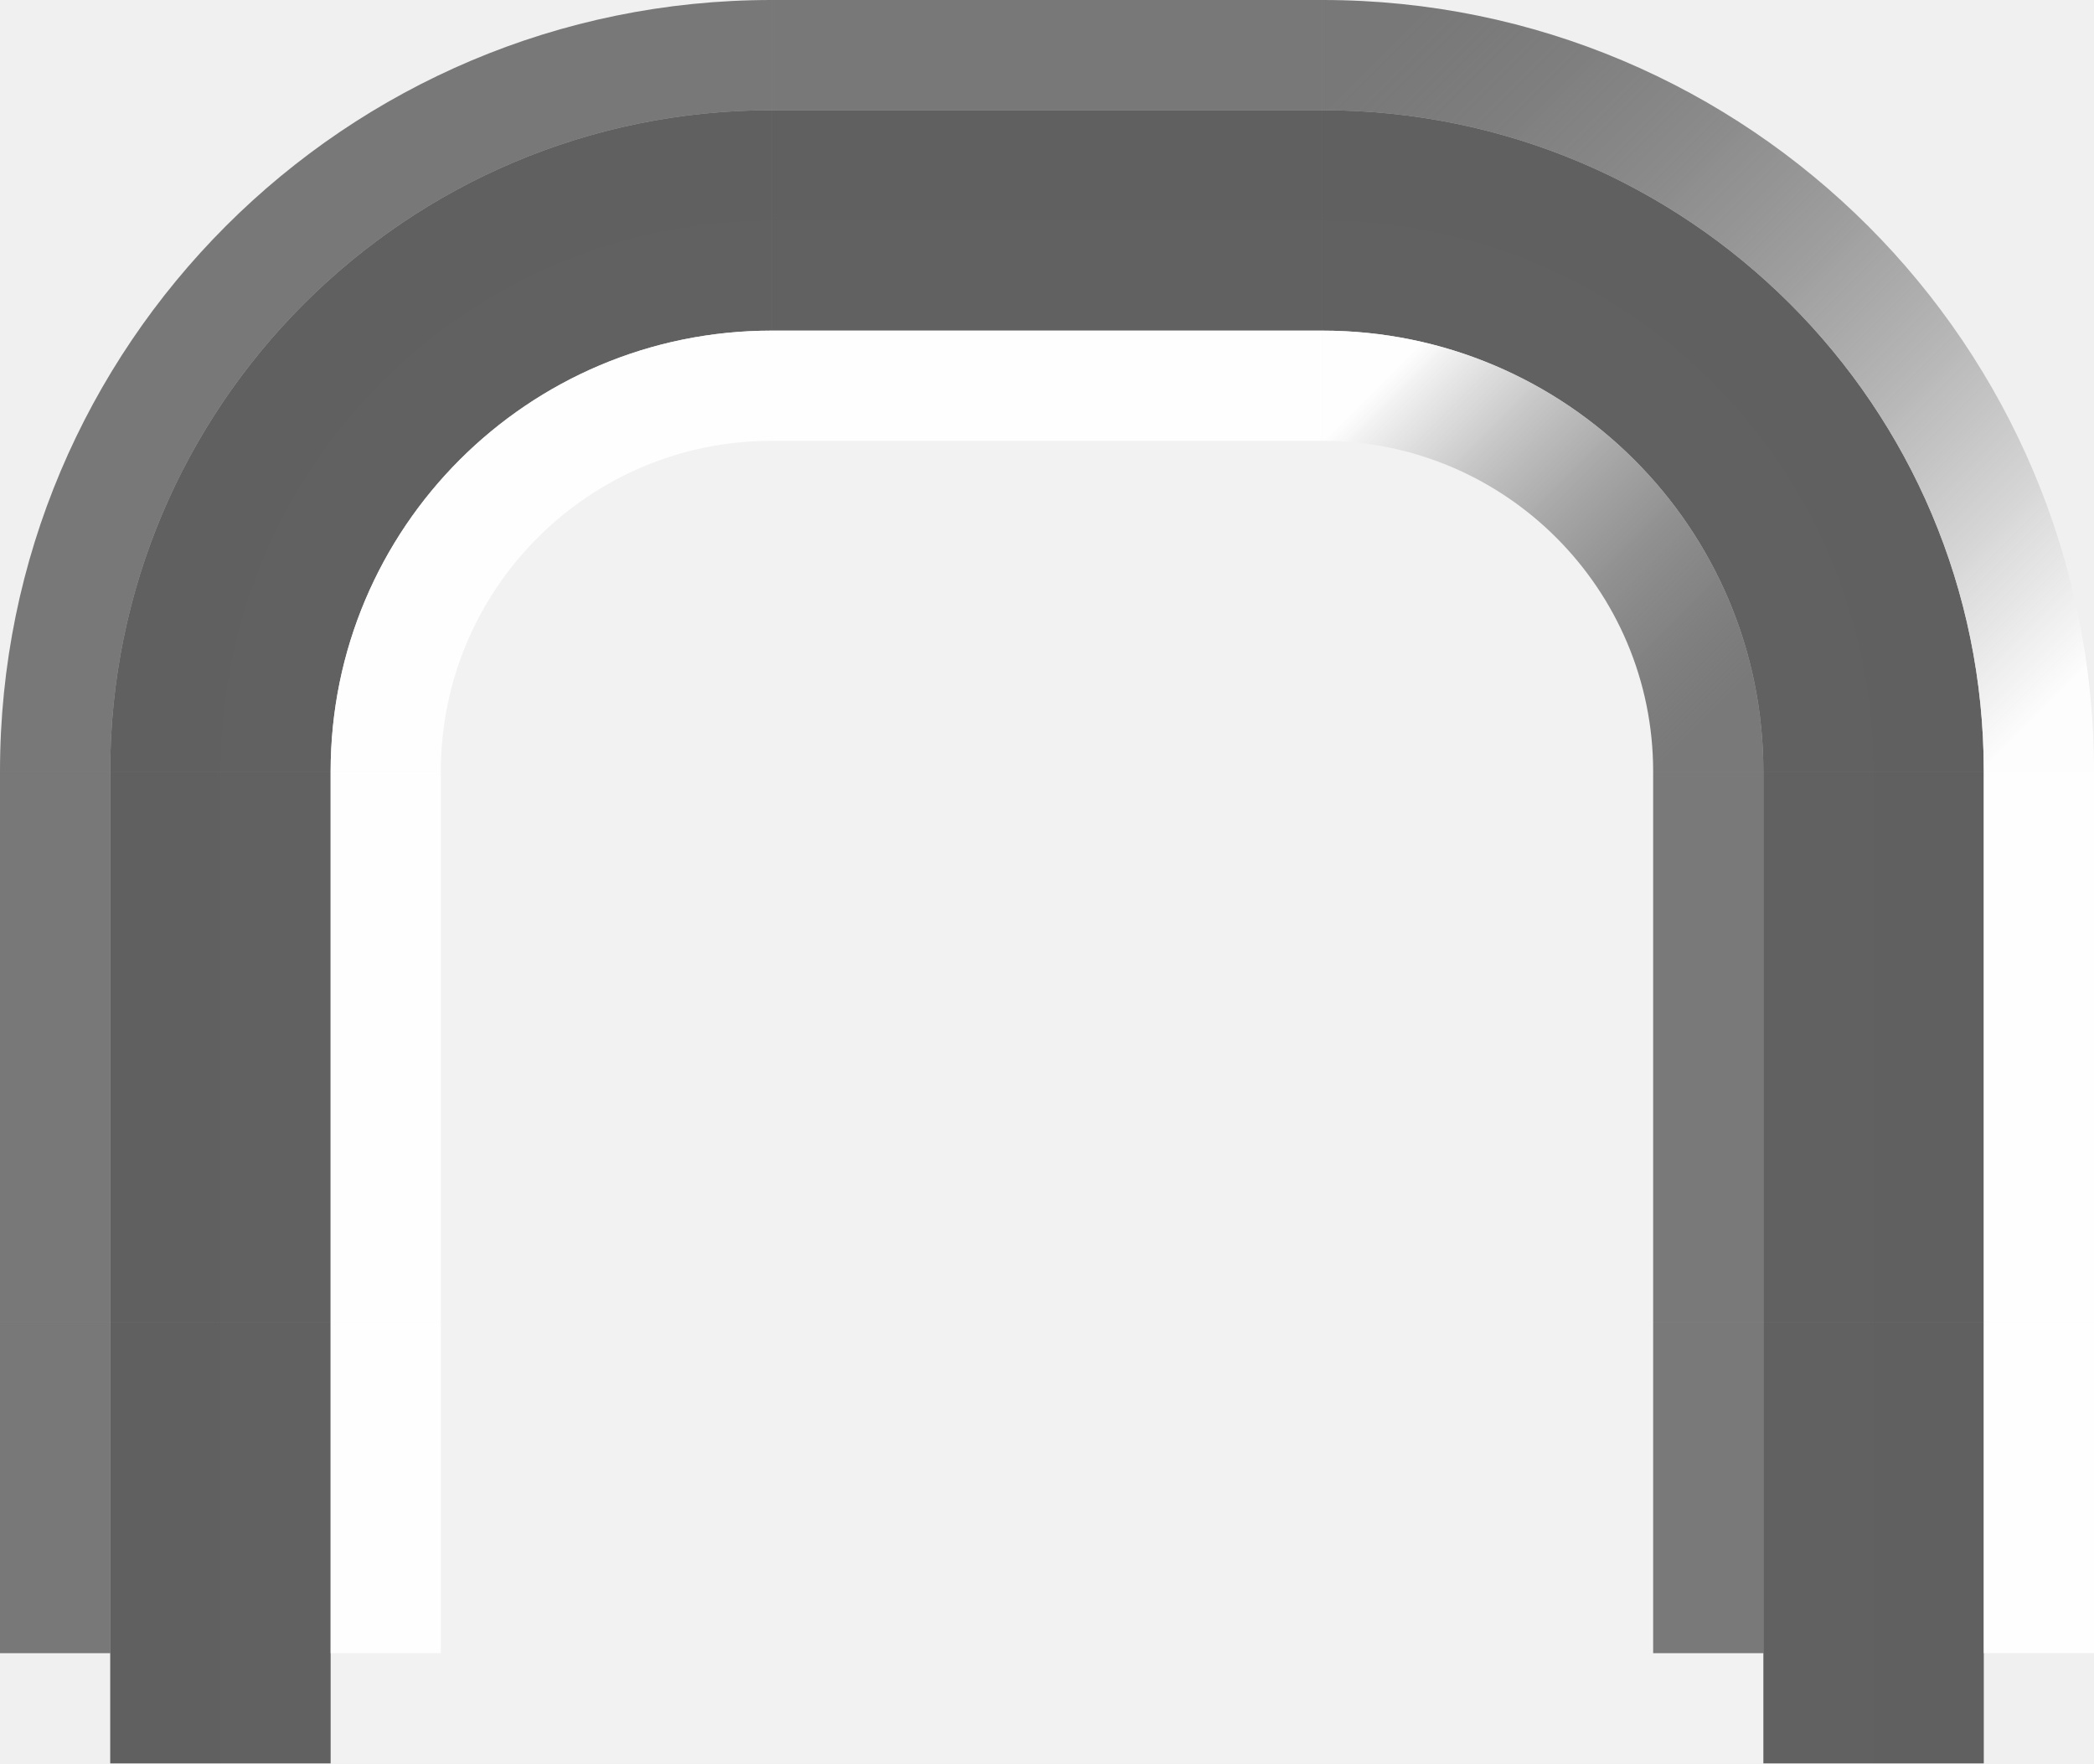
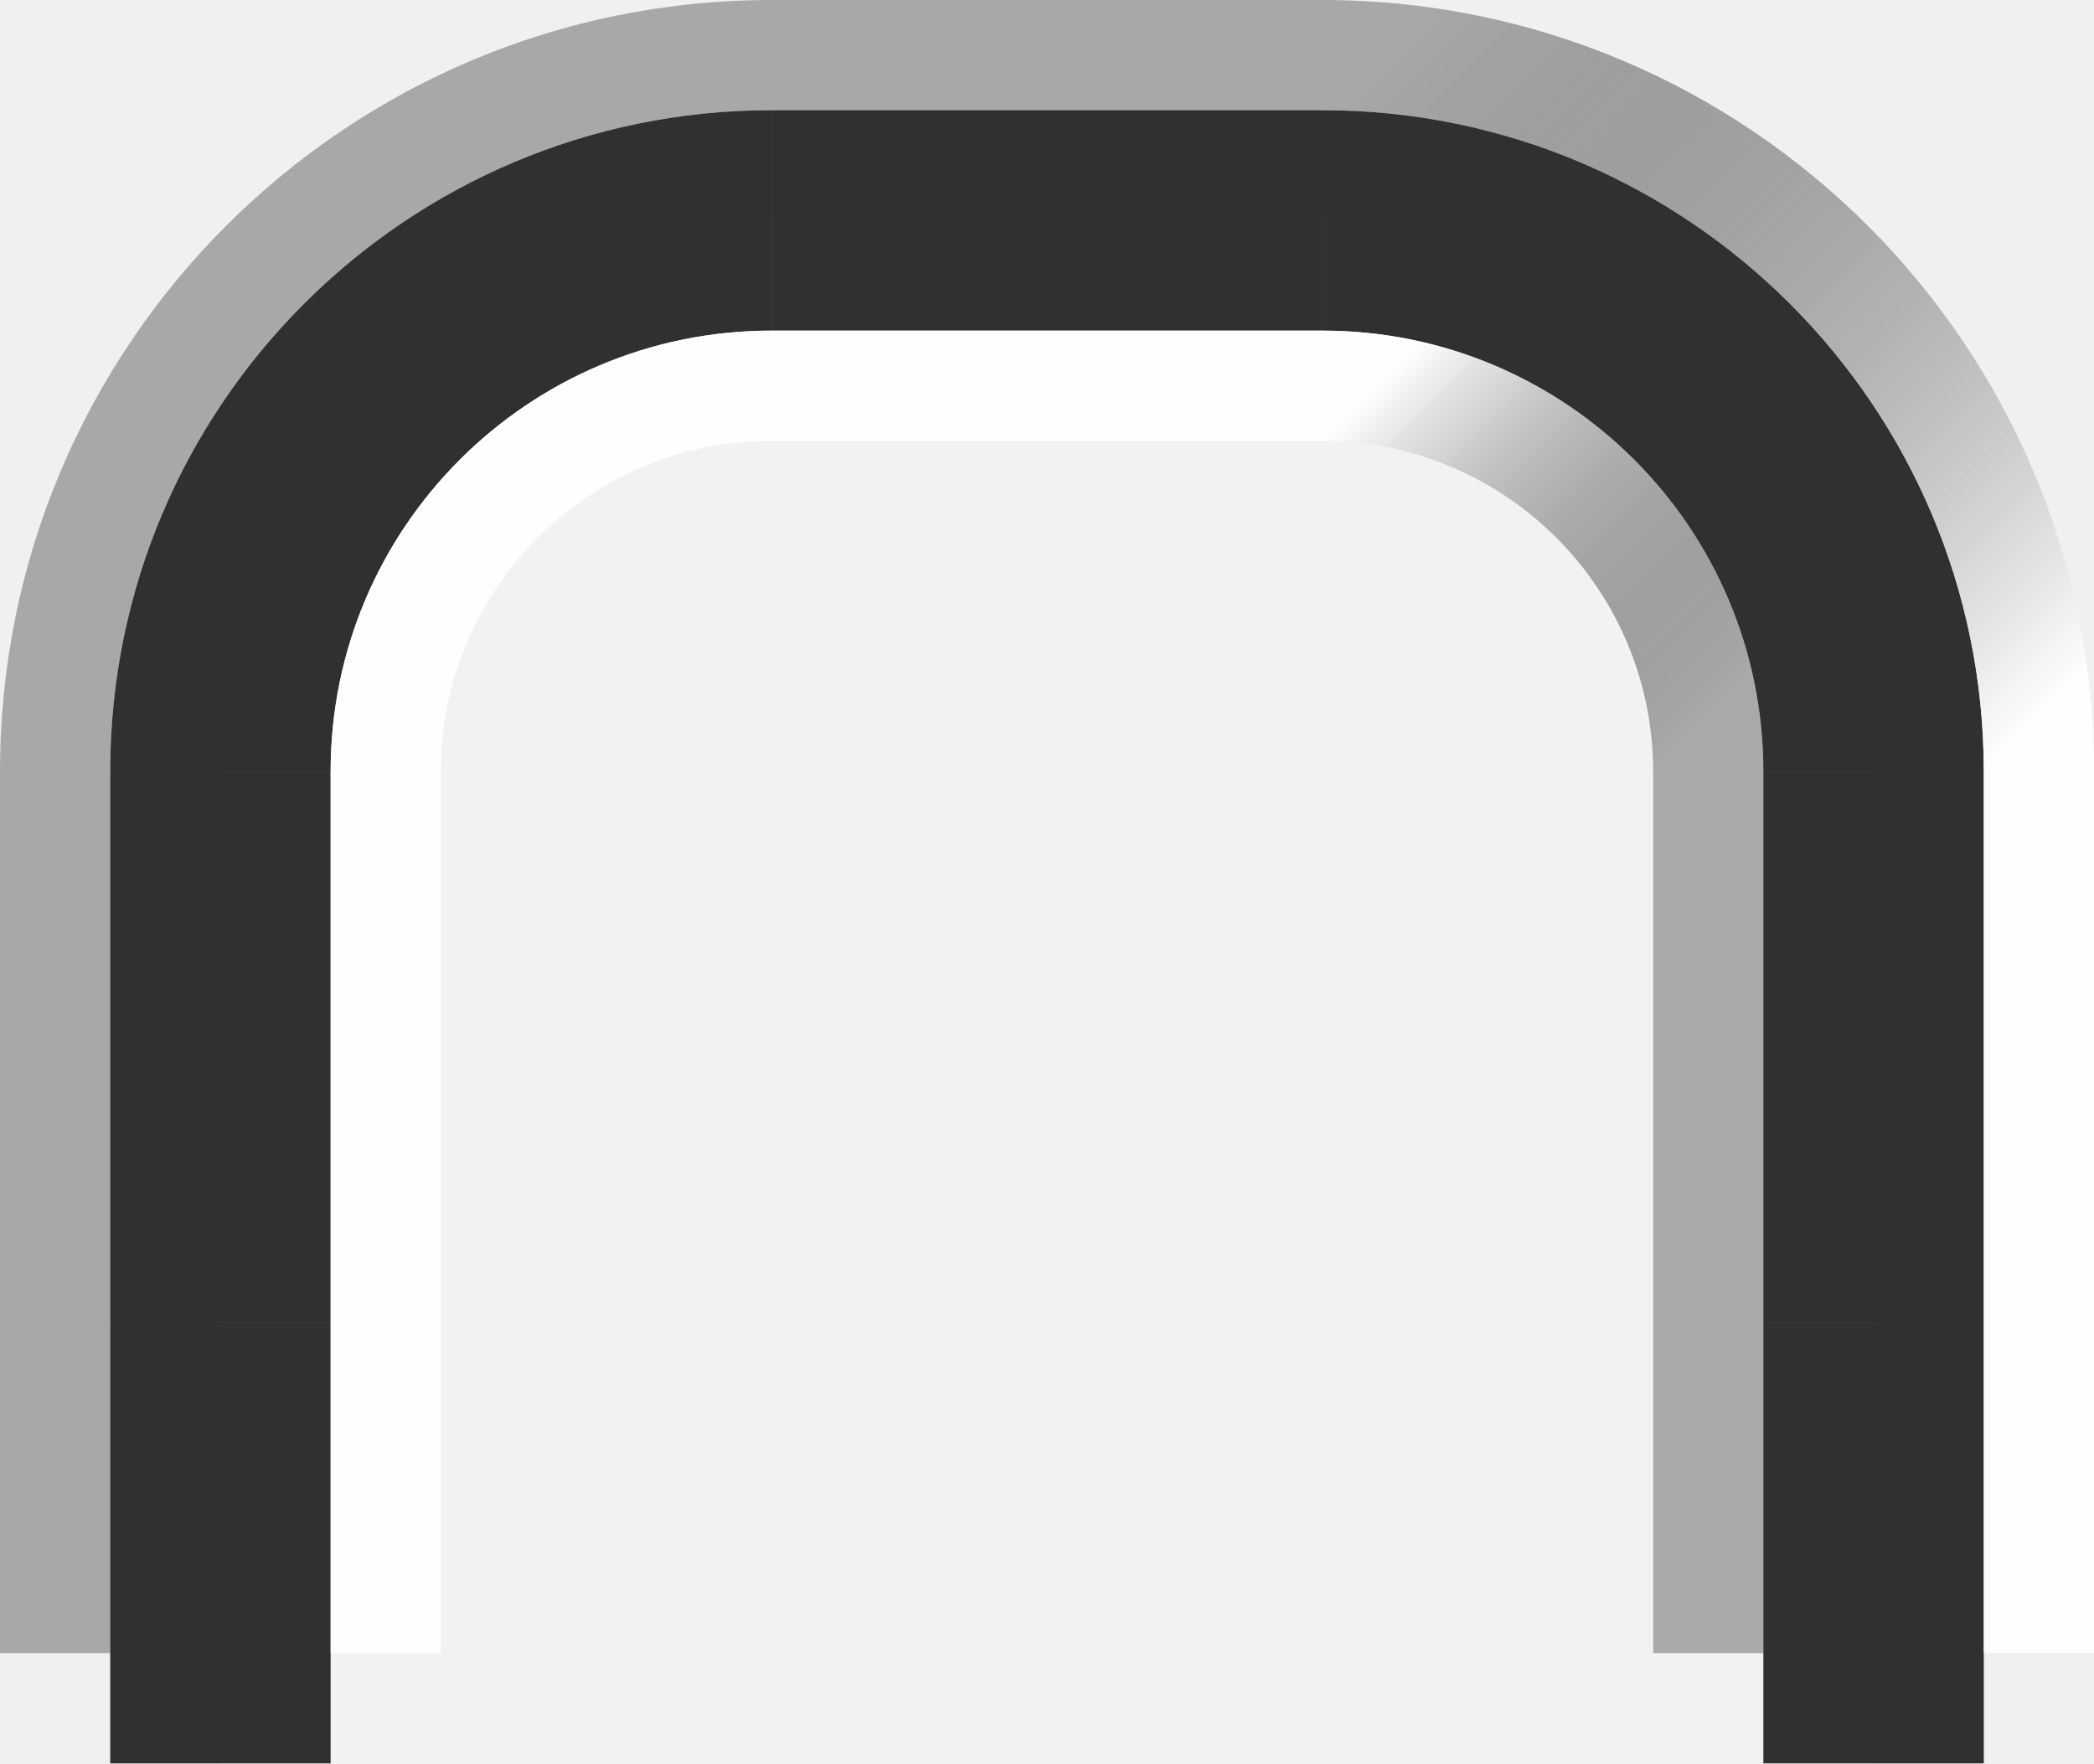
<svg xmlns="http://www.w3.org/2000/svg" xmlns:xlink="http://www.w3.org/1999/xlink" height="16" width="19" id="svg3124" version="1.0">
  <defs id="defs3126">
    <linearGradient id="linearGradient4889">
-       <stop id="stop4885" offset="0" style="stop-color:#ffffff;stop-opacity:0.9;" />
-       <stop id="stop4887" offset="1" style="stop-color:#000000;stop-opacity:0.5" />
+       <stop id="stop4885" offset="0" style="stop-color:#ffffff;stop-opacity:0.95;" />
+       <stop id="stop4887" offset="1" style="stop-color:#000000;stop-opacity:0.3" />
    </linearGradient>
    <linearGradient xlink:href="#linearGradient4889" id="linearGradient6333" gradientUnits="userSpaceOnUse" x1="13" y1="33" x2="16" y2="36" />
    <linearGradient xlink:href="#linearGradient4889" id="linearGradient6335" gradientUnits="userSpaceOnUse" gradientTransform="translate(0,-27)" x1="19" y1="63" x2="13" y2="57" />
  </defs>
  <g transform="translate(-31,-46)" id="layer1">
    <rect y="53" x="38" height="5" width="5" id="north-normal-center" style="opacity:1;vector-effect:none;fill:#ffffff;fill-opacity:0.15;stroke:none;stroke-width:0.783;stroke-linecap:square;stroke-linejoin:miter;stroke-miterlimit:8.3;stroke-dasharray:none;stroke-dashoffset:0;stroke-opacity:1;marker:none" />
    <g transform="translate(32,17)" id="north-normal-topleft">
      <path style="opacity:1;vector-effect:none;fill:#ffffff;fill-opacity:0.15;stroke:none;stroke-width:0.783;stroke-linecap:square;stroke-linejoin:miter;stroke-miterlimit:8.3;stroke-dasharray:none;stroke-dashoffset:0;stroke-opacity:1;marker:none" d="M 6,31 A 5,5 0 0 0 1,36 H 6 Z" id="path4718-5" />
-       <path style="opacity:1;vector-effect:none;fill:#000000;fill-opacity:0.6;stroke:none;stroke-width:0.783;stroke-linecap:square;stroke-linejoin:miter;stroke-miterlimit:8.3;stroke-dasharray:none;stroke-dashoffset:0;stroke-opacity:1;marker:none" d="M 6,30 A 6,6 0 0 0 0,36 H 2 A 4,4 0 0 1 6,32 Z" id="path4521-97" />
-       <path style="opacity:1;vector-effect:none;fill:#ffffff;fill-opacity:0.9;stroke:none;stroke-width:0.783;stroke-linecap:square;stroke-linejoin:miter;stroke-miterlimit:8.3;stroke-dasharray:none;stroke-dashoffset:0;stroke-opacity:1;marker:none" d="M 6,32 A 4,4 0 0 0 2,36 H 3 A 3,3 0 0 1 6,33 Z" id="path4523-53" />
-       <path id="path5672-7-8" d="m 6,29 a 7,7 0 0 0 -7,7 h 1 a 6,6 0 0 1 6,-6 z" style="opacity:1;vector-effect:none;fill:#000000;fill-opacity:0.5;stroke:none;stroke-width:0.783;stroke-linecap:square;stroke-linejoin:miter;stroke-miterlimit:8.3;stroke-dasharray:none;stroke-dashoffset:0;stroke-opacity:1;marker:none" />
+       <path style="opacity:1;vector-effect:none;fill:#000000;fill-opacity:0.8;stroke:none;stroke-width:0.783;stroke-linecap:square;stroke-linejoin:miter;stroke-miterlimit:8.3;stroke-dasharray:none;stroke-dashoffset:0;stroke-opacity:1;marker:none" d="M 6,30 A 6,6 0 0 0 0,36 H 2 A 4,4 0 0 1 6,32 Z" id="path4521-97" />
+       <path style="opacity:1;vector-effect:none;fill:#ffffff;fill-opacity:0.95;stroke:none;stroke-width:0.783;stroke-linecap:square;stroke-linejoin:miter;stroke-miterlimit:8.3;stroke-dasharray:none;stroke-dashoffset:0;stroke-opacity:1;marker:none" d="M 6,32 A 4,4 0 0 0 2,36 H 3 A 3,3 0 0 1 6,33 Z" id="path4523-53" />
+       <path id="path5672-7-8" d="m 6,29 a 7,7 0 0 0 -7,7 h 1 a 6,6 0 0 1 6,-6 z" style="opacity:1;vector-effect:none;fill:#000000;fill-opacity:0.3;stroke:none;stroke-width:0.783;stroke-linecap:square;stroke-linejoin:miter;stroke-miterlimit:8.3;stroke-dasharray:none;stroke-dashoffset:0;stroke-opacity:1;marker:none" />
    </g>
    <g transform="translate(30,17)" id="north-normal-topright">
      <path style="opacity:1;vector-effect:none;fill:#ffffff;fill-opacity:0.15;stroke:none;stroke-width:0.783;stroke-linecap:square;stroke-linejoin:miter;stroke-miterlimit:8.3;stroke-dasharray:none;stroke-dashoffset:0;stroke-opacity:1;marker:none" d="m 13,31 v 5 h 5 a 5,5 0 0 0 -5,-5 z" id="path4718-2-3" />
-       <path style="opacity:1;vector-effect:none;fill:#000000;fill-opacity:0.6;stroke:none;stroke-width:0.783;stroke-linecap:square;stroke-linejoin:miter;stroke-miterlimit:8.3;stroke-dasharray:none;stroke-dashoffset:0;stroke-opacity:1;marker:none" d="m 13,30 v 2 a 4,4 0 0 1 4,4 h 2 a 6,6 0 0 0 -6,-6 z" id="path4521-6-1" />
+       <path style="opacity:1;vector-effect:none;fill:#000000;fill-opacity:0.8;stroke:none;stroke-width:0.783;stroke-linecap:square;stroke-linejoin:miter;stroke-miterlimit:8.3;stroke-dasharray:none;stroke-dashoffset:0;stroke-opacity:1;marker:none" d="m 13,30 v 2 a 4,4 0 0 1 4,4 h 2 a 6,6 0 0 0 -6,-6 z" id="path4521-6-1" />
      <path style="opacity:1;vector-effect:none;fill:url(#linearGradient6333);fill-opacity:1;stroke:none;stroke-width:0.783;stroke-linecap:square;stroke-linejoin:miter;stroke-miterlimit:8.3;stroke-dasharray:none;stroke-dashoffset:0;stroke-opacity:1;marker:none" d="m 13,32 v 1 a 3,3 0 0 1 3,3 h 1 a 4,4 0 0 0 -4,-4 z" id="path4523-2-8" />
      <path id="path5672-6-9" d="m 13,29 v 1 a 6,6 0 0 1 6,6 h 1 a 7,7 0 0 0 -7,-7 z" style="opacity:1;vector-effect:none;fill:url(#linearGradient6335);fill-opacity:1;stroke:none;stroke-width:0.783;stroke-linecap:square;stroke-linejoin:miter;stroke-miterlimit:8.3;stroke-dasharray:none;stroke-dashoffset:0;stroke-opacity:1;marker:none" />
    </g>
    <g transform="translate(31,17)" id="north-normal-top">
      <rect style="opacity:1;vector-effect:none;fill:#ffffff;fill-opacity:0.15;stroke:none;stroke-width:0.783;stroke-linecap:square;stroke-linejoin:miter;stroke-miterlimit:8.3;stroke-dasharray:none;stroke-dashoffset:0;stroke-opacity:1;marker:none" id="rect4780-3" width="5" height="5" x="7" y="31" />
-       <rect style="opacity:1;vector-effect:none;fill:#000000;fill-opacity:0.6;stroke:none;stroke-width:0.783;stroke-linecap:square;stroke-linejoin:miter;stroke-miterlimit:8.3;stroke-dasharray:none;stroke-dashoffset:0;stroke-opacity:1;marker:none" id="rect4817-0" width="5" height="2" x="7" y="30" />
-       <rect style="opacity:1;vector-effect:none;fill:#ffffff;fill-opacity:0.9;stroke:none;stroke-width:0.783;stroke-linecap:square;stroke-linejoin:miter;stroke-miterlimit:8.3;stroke-dasharray:none;stroke-dashoffset:0;stroke-opacity:1;marker:none" id="rect4851-3" width="5" height="1" x="7" y="32" />
-       <rect style="opacity:1;vector-effect:none;fill:#000000;fill-opacity:0.5;stroke:none;stroke-width:0.783;stroke-linecap:square;stroke-linejoin:miter;stroke-miterlimit:8.3;stroke-dasharray:none;stroke-dashoffset:0;stroke-opacity:1;marker:none" id="rect4851-1-1-0" width="5" height="1" x="7" y="29" />
+       <rect style="opacity:1;vector-effect:none;fill:#000000;fill-opacity:0.8;stroke:none;stroke-width:0.783;stroke-linecap:square;stroke-linejoin:miter;stroke-miterlimit:8.3;stroke-dasharray:none;stroke-dashoffset:0;stroke-opacity:1;marker:none" id="rect4817-0" width="5" height="2" x="7" y="30" />
+       <rect style="opacity:1;vector-effect:none;fill:#ffffff;fill-opacity:0.95;stroke:none;stroke-width:0.783;stroke-linecap:square;stroke-linejoin:miter;stroke-miterlimit:8.3;stroke-dasharray:none;stroke-dashoffset:0;stroke-opacity:1;marker:none" id="rect4851-3" width="5" height="1" x="7" y="32" />
+       <rect style="opacity:1;vector-effect:none;fill:#000000;fill-opacity:0.3;stroke:none;stroke-width:0.783;stroke-linecap:square;stroke-linejoin:miter;stroke-miterlimit:8.3;stroke-dasharray:none;stroke-dashoffset:0;stroke-opacity:1;marker:none" id="rect4851-1-1-0" width="5" height="1" x="7" y="29" />
    </g>
    <g transform="translate(32,16)" id="north-normal-left">
      <rect style="opacity:1;vector-effect:none;fill:#ffffff;fill-opacity:0.15;stroke:none;stroke-width:0.783;stroke-linecap:square;stroke-linejoin:miter;stroke-miterlimit:8.3;stroke-dasharray:none;stroke-dashoffset:0;stroke-opacity:1;marker:none" id="rect4780-2-9" width="5" height="5" x="1" y="37" />
-       <rect style="opacity:1;vector-effect:none;fill:#000000;fill-opacity:0.6;stroke:none;stroke-width:0.783;stroke-linecap:square;stroke-linejoin:miter;stroke-miterlimit:8.3;stroke-dasharray:none;stroke-dashoffset:0;stroke-opacity:1;marker:none" id="rect4834-22" width="2" height="5" x="0" y="37" />
-       <rect style="opacity:1;vector-effect:none;fill:#ffffff;fill-opacity:0.9;stroke:none;stroke-width:0.783;stroke-linecap:square;stroke-linejoin:miter;stroke-miterlimit:8.3;stroke-dasharray:none;stroke-dashoffset:0;stroke-opacity:1;marker:none" id="rect4868-4" width="1" height="5" x="2" y="37" />
-       <rect style="opacity:1;vector-effect:none;fill:#000000;fill-opacity:0.5;stroke:none;stroke-width:0.783;stroke-linecap:square;stroke-linejoin:miter;stroke-miterlimit:8.3;stroke-dasharray:none;stroke-dashoffset:0;stroke-opacity:1;marker:none" id="rect4868-2-0-77" width="1" height="5" x="-1" y="37" />
+       <rect style="opacity:1;vector-effect:none;fill:#000000;fill-opacity:0.8;stroke:none;stroke-width:0.783;stroke-linecap:square;stroke-linejoin:miter;stroke-miterlimit:8.3;stroke-dasharray:none;stroke-dashoffset:0;stroke-opacity:1;marker:none" id="rect4834-22" width="2" height="5" x="0" y="37" />
+       <rect style="opacity:1;vector-effect:none;fill:#ffffff;fill-opacity:0.95;stroke:none;stroke-width:0.783;stroke-linecap:square;stroke-linejoin:miter;stroke-miterlimit:8.3;stroke-dasharray:none;stroke-dashoffset:0;stroke-opacity:1;marker:none" id="rect4868-4" width="1" height="5" x="2" y="37" />
+       <rect style="opacity:1;vector-effect:none;fill:#000000;fill-opacity:0.3;stroke:none;stroke-width:0.783;stroke-linecap:square;stroke-linejoin:miter;stroke-miterlimit:8.3;stroke-dasharray:none;stroke-dashoffset:0;stroke-opacity:1;marker:none" id="rect4868-2-0-77" width="1" height="5" x="-1" y="37" />
    </g>
    <g transform="translate(30,16)" id="north-normal-right">
      <rect style="opacity:1;vector-effect:none;fill:#ffffff;fill-opacity:0.15;stroke:none;stroke-width:0.783;stroke-linecap:square;stroke-linejoin:miter;stroke-miterlimit:8.3;stroke-dasharray:none;stroke-dashoffset:0;stroke-opacity:1;marker:none" id="rect4780-9-48" width="5" height="5" x="13" y="37" />
-       <rect style="opacity:1;vector-effect:none;fill:#000000;fill-opacity:0.6;stroke:none;stroke-width:0.783;stroke-linecap:square;stroke-linejoin:miter;stroke-miterlimit:8.3;stroke-dasharray:none;stroke-dashoffset:0;stroke-opacity:1;marker:none" id="rect4834-6-12" width="2" height="5" x="17" y="37" />
-       <rect style="opacity:1;vector-effect:none;fill:#000000;fill-opacity:0.5;stroke:none;stroke-width:0.783;stroke-linecap:square;stroke-linejoin:miter;stroke-miterlimit:8.3;stroke-dasharray:none;stroke-dashoffset:0;stroke-opacity:1;marker:none" id="rect4868-2-8" width="1" height="5" x="16" y="37" />
-       <rect style="opacity:1;vector-effect:none;fill:#ffffff;fill-opacity:0.9;stroke:none;stroke-width:0.783;stroke-linecap:square;stroke-linejoin:miter;stroke-miterlimit:8.3;stroke-dasharray:none;stroke-dashoffset:0;stroke-opacity:1;marker:none" id="rect4868-27-9" width="1" height="5" x="19" y="37" />
+       <rect style="opacity:1;vector-effect:none;fill:#000000;fill-opacity:0.8;stroke:none;stroke-width:0.783;stroke-linecap:square;stroke-linejoin:miter;stroke-miterlimit:8.3;stroke-dasharray:none;stroke-dashoffset:0;stroke-opacity:1;marker:none" id="rect4834-6-12" width="2" height="5" x="17" y="37" />
+       <rect style="opacity:1;vector-effect:none;fill:#000000;fill-opacity:0.3;stroke:none;stroke-width:0.783;stroke-linecap:square;stroke-linejoin:miter;stroke-miterlimit:8.3;stroke-dasharray:none;stroke-dashoffset:0;stroke-opacity:1;marker:none" id="rect4868-2-8" width="1" height="5" x="16" y="37" />
+       <rect style="opacity:1;vector-effect:none;fill:#ffffff;fill-opacity:0.95;stroke:none;stroke-width:0.783;stroke-linecap:square;stroke-linejoin:miter;stroke-miterlimit:8.3;stroke-dasharray:none;stroke-dashoffset:0;stroke-opacity:1;marker:none" id="rect4868-27-9" width="1" height="5" x="19" y="37" />
    </g>
    <rect y="58" x="38" height="4" width="5" id="north-normal-bottom" style="opacity:1;vector-effect:none;fill:#ffffff;fill-opacity:0.15;stroke:none;stroke-width:0.7;stroke-linecap:square;stroke-linejoin:miter;stroke-miterlimit:8.3;stroke-dasharray:none;stroke-dashoffset:0;stroke-opacity:1;marker:none" />
    <g transform="matrix(1,0,0,0.8,32,28.4)" id="north-normal-bottomleft">
      <rect style="opacity:1;vector-effect:none;fill:#ffffff;fill-opacity:0.15;stroke:none;stroke-width:0.783;stroke-linecap:square;stroke-linejoin:miter;stroke-miterlimit:8.3;stroke-dasharray:none;stroke-dashoffset:0;stroke-opacity:1;marker:none" id="rect4780-2-9-8" width="5" height="5" x="1" y="37" />
-       <rect style="opacity:1;vector-effect:none;fill:#000000;fill-opacity:0.6;stroke:none;stroke-width:0.783;stroke-linecap:square;stroke-linejoin:miter;stroke-miterlimit:8.3;stroke-dasharray:none;stroke-dashoffset:0;stroke-opacity:1;marker:none" id="rect4834-22-8" width="2" height="5" x="0" y="37" />
-       <rect style="opacity:1;vector-effect:none;fill:#ffffff;fill-opacity:0.9;stroke:none;stroke-width:0.678;stroke-linecap:square;stroke-linejoin:miter;stroke-miterlimit:8.3;stroke-dasharray:none;stroke-dashoffset:0;stroke-opacity:1;marker:none" id="rect4868-4-7" width="1" height="3.75" x="2" y="37" />
-       <rect style="opacity:1;vector-effect:none;fill:#000000;fill-opacity:0.5;stroke:none;stroke-width:0.678;stroke-linecap:square;stroke-linejoin:miter;stroke-miterlimit:8.3;stroke-dasharray:none;stroke-dashoffset:0;stroke-opacity:1;marker:none" id="rect4868-2-0-77-0" width="1" height="3.75" x="-1" y="37" />
+       <rect style="opacity:1;vector-effect:none;fill:#000000;fill-opacity:0.8;stroke:none;stroke-width:0.783;stroke-linecap:square;stroke-linejoin:miter;stroke-miterlimit:8.3;stroke-dasharray:none;stroke-dashoffset:0;stroke-opacity:1;marker:none" id="rect4834-22-8" width="2" height="5" x="0" y="37" />
+       <rect style="opacity:1;vector-effect:none;fill:#ffffff;fill-opacity:0.95;stroke:none;stroke-width:0.678;stroke-linecap:square;stroke-linejoin:miter;stroke-miterlimit:8.3;stroke-dasharray:none;stroke-dashoffset:0;stroke-opacity:1;marker:none" id="rect4868-4-7" width="1" height="3.75" x="2" y="37" />
+       <rect style="opacity:1;vector-effect:none;fill:#000000;fill-opacity:0.3;stroke:none;stroke-width:0.678;stroke-linecap:square;stroke-linejoin:miter;stroke-miterlimit:8.3;stroke-dasharray:none;stroke-dashoffset:0;stroke-opacity:1;marker:none" id="rect4868-2-0-77-0" width="1" height="3.75" x="-1" y="37" />
    </g>
    <g transform="matrix(1,0,0,0.8,30,28.4)" id="north-normal-bottomright">
      <rect style="opacity:1;vector-effect:none;fill:#ffffff;fill-opacity:0.15;stroke:none;stroke-width:0.783;stroke-linecap:square;stroke-linejoin:miter;stroke-miterlimit:8.3;stroke-dasharray:none;stroke-dashoffset:0;stroke-opacity:1;marker:none" id="rect4780-9-48-2" width="5" height="5" x="13" y="37" />
-       <rect style="opacity:1;vector-effect:none;fill:#000000;fill-opacity:0.6;stroke:none;stroke-width:0.783;stroke-linecap:square;stroke-linejoin:miter;stroke-miterlimit:8.3;stroke-dasharray:none;stroke-dashoffset:0;stroke-opacity:1;marker:none" id="rect4834-6-12-7" width="2" height="5" x="17" y="37" />
-       <rect style="opacity:1;vector-effect:none;fill:#000000;fill-opacity:0.5;stroke:none;stroke-width:0.678;stroke-linecap:square;stroke-linejoin:miter;stroke-miterlimit:8.3;stroke-dasharray:none;stroke-dashoffset:0;stroke-opacity:1;marker:none" id="rect4868-2-8-9" width="1" height="3.75" x="16" y="37" />
-       <rect style="opacity:1;vector-effect:none;fill:#ffffff;fill-opacity:0.9;stroke:none;stroke-width:0.678;stroke-linecap:square;stroke-linejoin:miter;stroke-miterlimit:8.3;stroke-dasharray:none;stroke-dashoffset:0;stroke-opacity:1;marker:none" id="rect4868-27-9-1" width="1" height="3.75" x="19" y="37" />
+       <rect style="opacity:1;vector-effect:none;fill:#000000;fill-opacity:0.8;stroke:none;stroke-width:0.783;stroke-linecap:square;stroke-linejoin:miter;stroke-miterlimit:8.3;stroke-dasharray:none;stroke-dashoffset:0;stroke-opacity:1;marker:none" id="rect4834-6-12-7" width="2" height="5" x="17" y="37" />
+       <rect style="opacity:1;vector-effect:none;fill:#000000;fill-opacity:0.3;stroke:none;stroke-width:0.678;stroke-linecap:square;stroke-linejoin:miter;stroke-miterlimit:8.3;stroke-dasharray:none;stroke-dashoffset:0;stroke-opacity:1;marker:none" id="rect4868-2-8-9" width="1" height="3.75" x="16" y="37" />
+       <rect style="opacity:1;vector-effect:none;fill:#ffffff;fill-opacity:0.95;stroke:none;stroke-width:0.678;stroke-linecap:square;stroke-linejoin:miter;stroke-miterlimit:8.3;stroke-dasharray:none;stroke-dashoffset:0;stroke-opacity:1;marker:none" id="rect4868-27-9-1" width="1" height="3.75" x="19" y="37" />
    </g>
  </g>
</svg>
